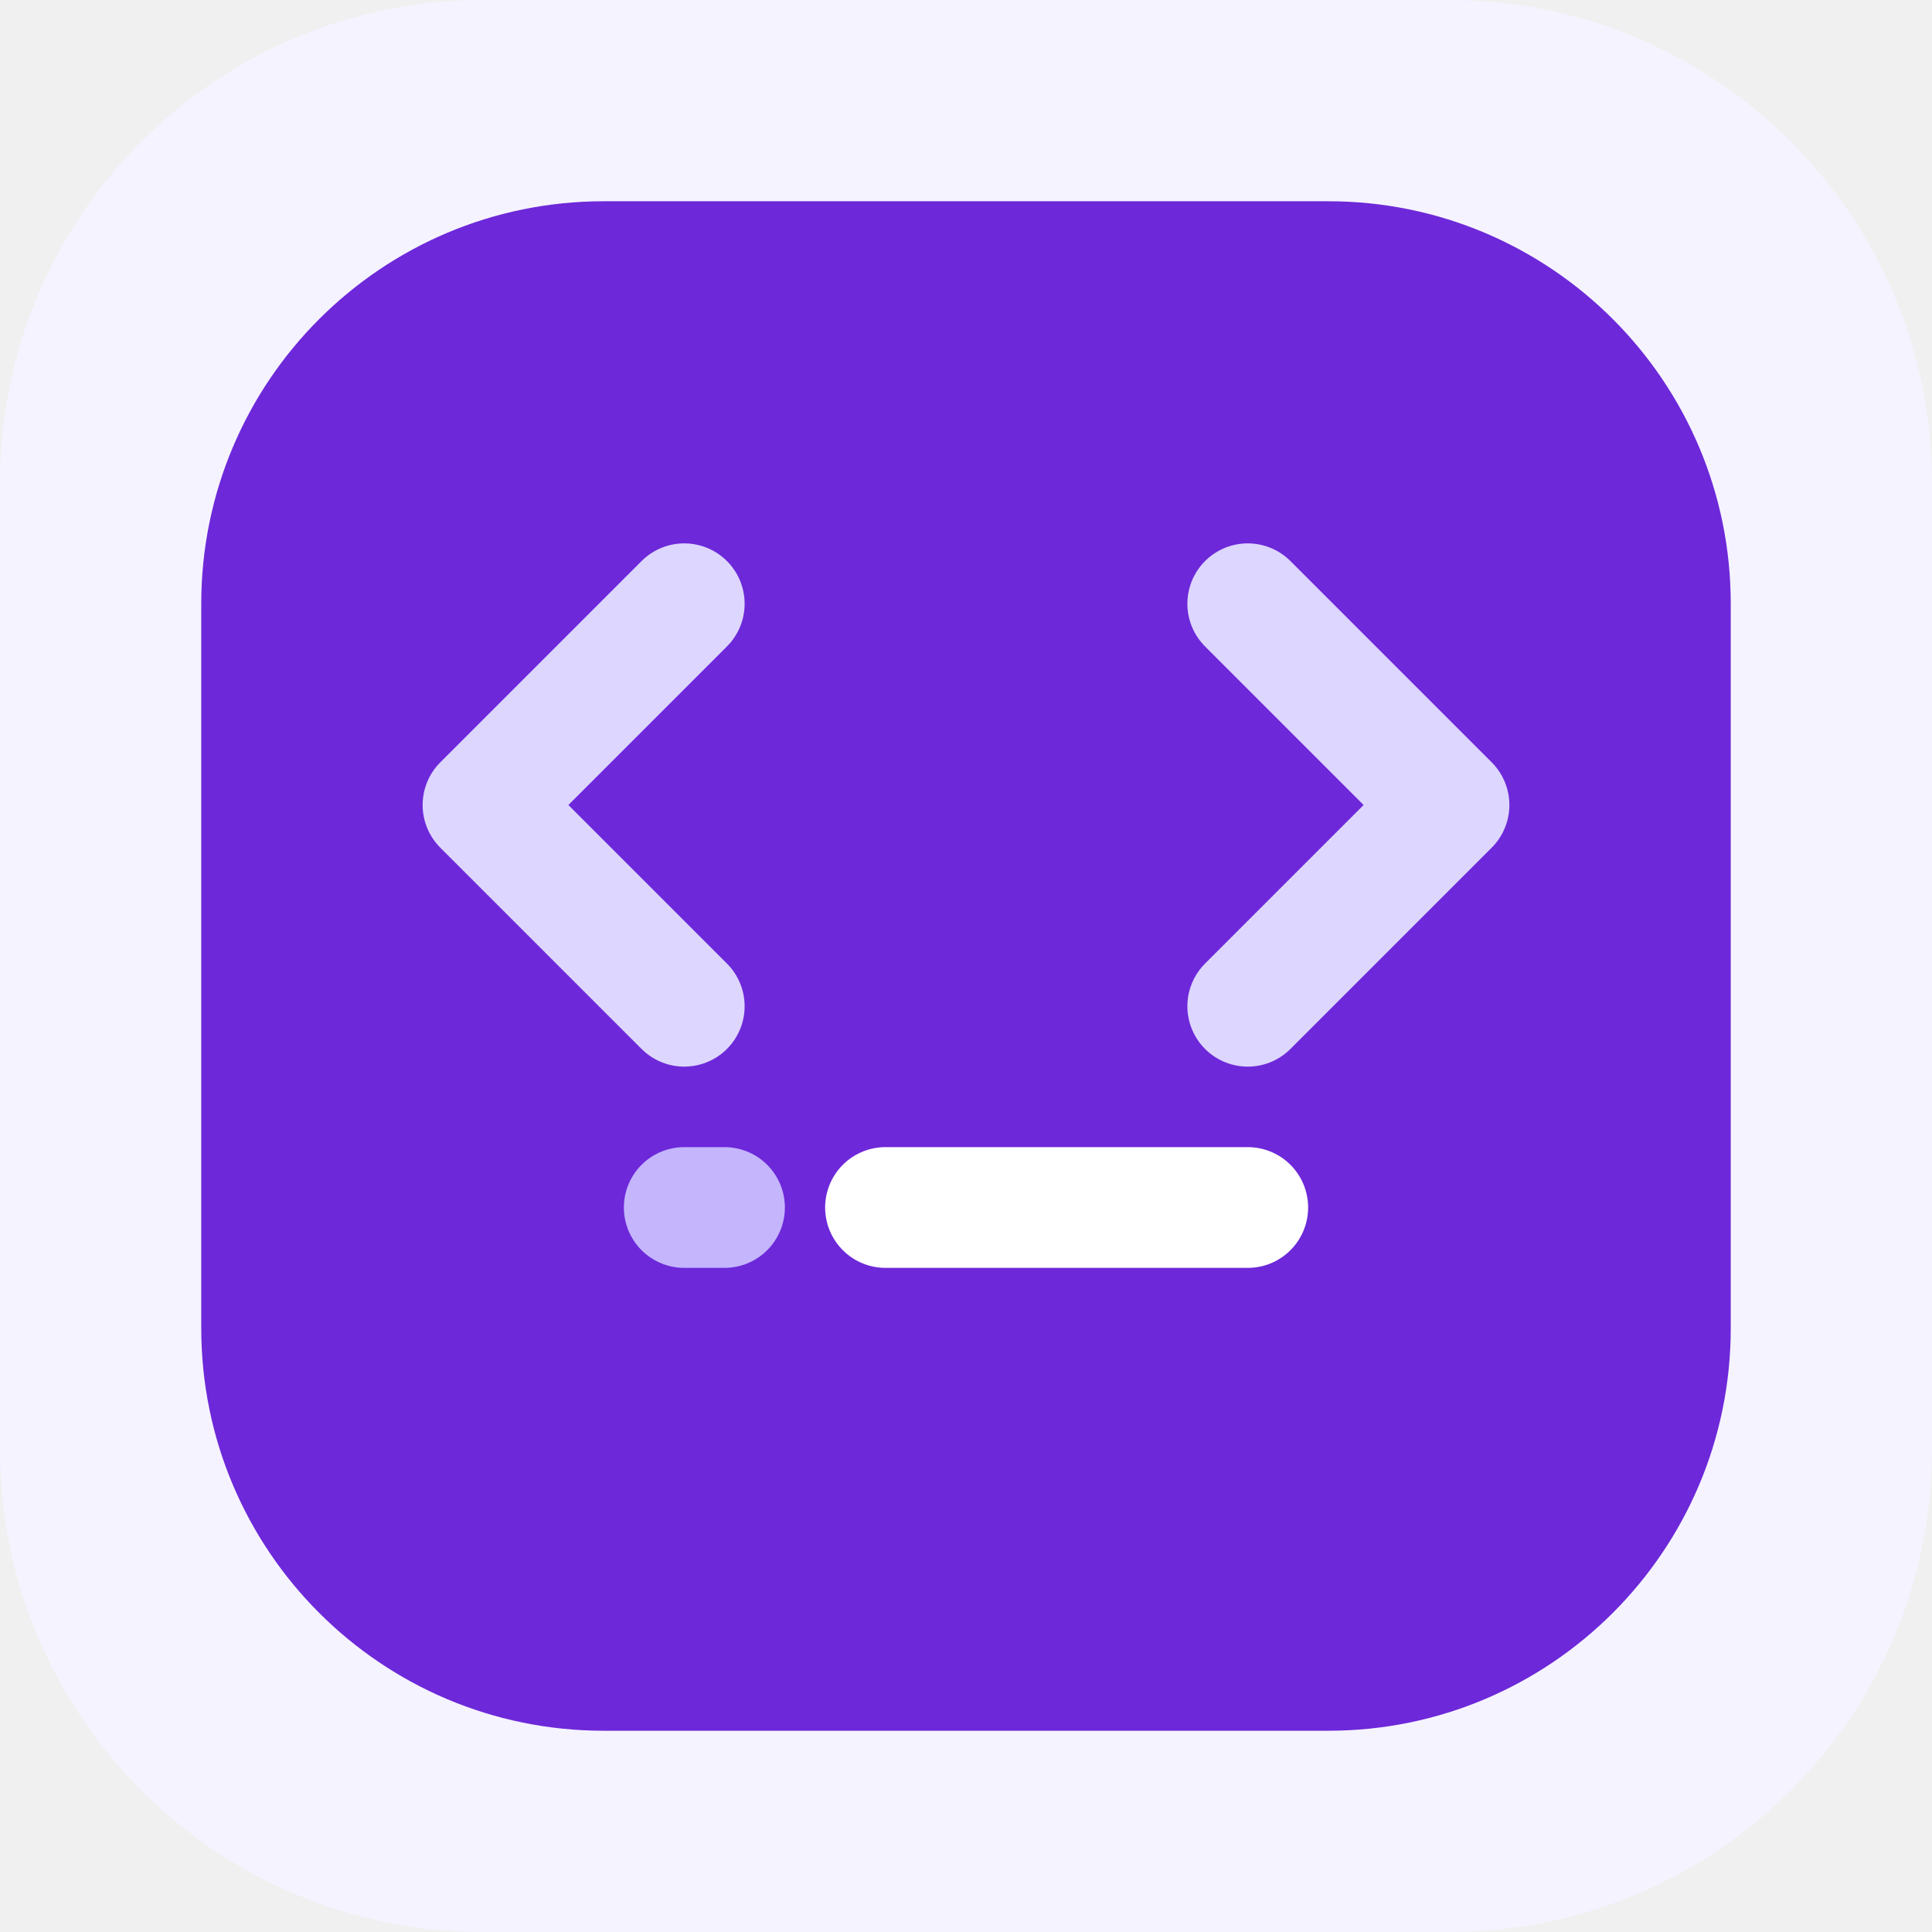
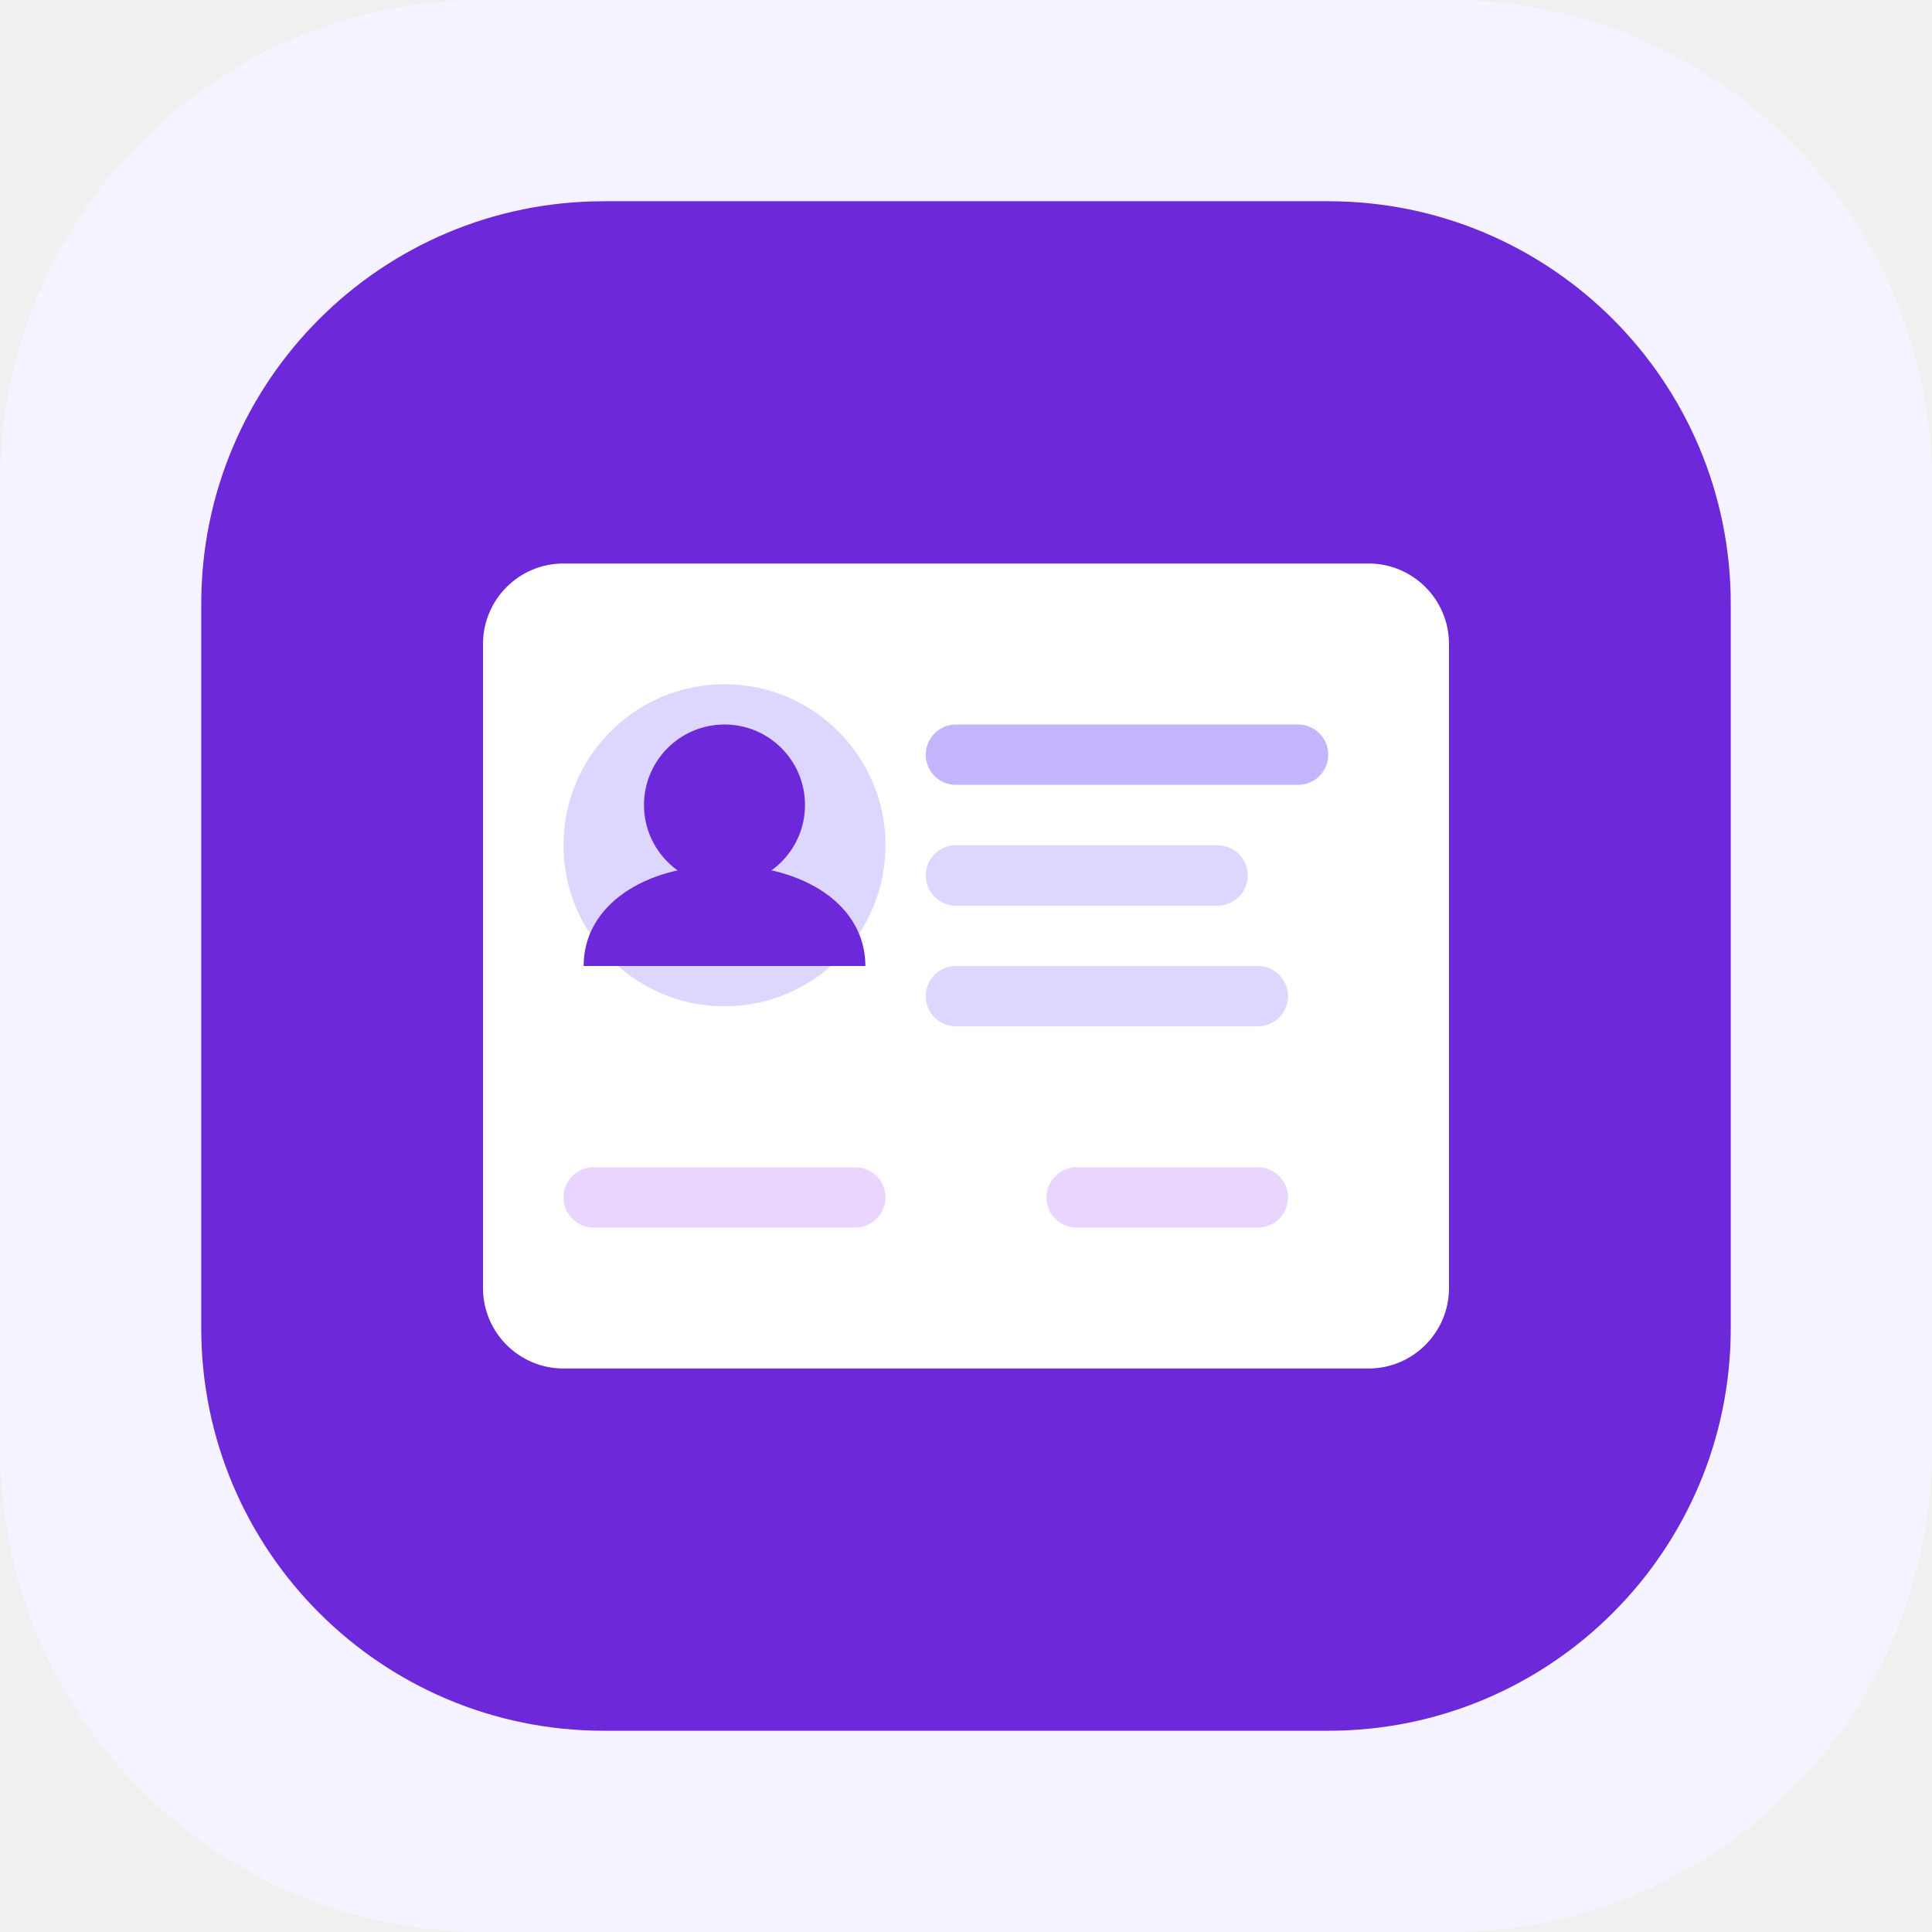
<svg xmlns="http://www.w3.org/2000/svg" viewBox="0 0 96 96" fill="none">
  <rect width="96" height="96" rx="24" fill="#F5F3FF" />
  <rect x="10" y="10" width="76" height="76" rx="20" fill="#6D28D9" />
-   <path d="M34 30L24 40L34 50" stroke="#DDD6FE" stroke-width="6" stroke-linecap="round" stroke-linejoin="round" />
-   <path d="M62 30L72 40L62 50" stroke="#DDD6FE" stroke-width="6" stroke-linecap="round" stroke-linejoin="round" />
-   <path d="M44 60H62" stroke="#fff" stroke-width="6" stroke-linecap="round" />
-   <path d="M34 60H36" stroke="#C4B5FD" stroke-width="6" stroke-linecap="round" />
+   <rect x="24" y="28" width="48" height="40" rx="4" fill="#fff" />
+   <circle cx="36" cy="42" r="8" fill="#DDD6FE" />
+   <circle cx="36" cy="40" r="4" fill="#6D28D9" />
+   <path d="M29 48C29 45 32 43 36 43C40 43 43 45 43 48" fill="#6D28D9" />
+   <rect x="46" y="36" width="20" height="3" rx="1.5" fill="#C4B5FD" />
+   <rect x="46" y="42" width="16" height="3" rx="1.5" fill="#DDD6FE" />
+   <rect x="46" y="48" width="18" height="3" rx="1.5" fill="#DDD6FE" />
+   <rect x="28" y="58" width="16" height="3" rx="1.5" fill="#E9D5FF" />
+   <rect x="52" y="58" width="12" height="3" rx="1.5" fill="#E9D5FF" />
</svg>
